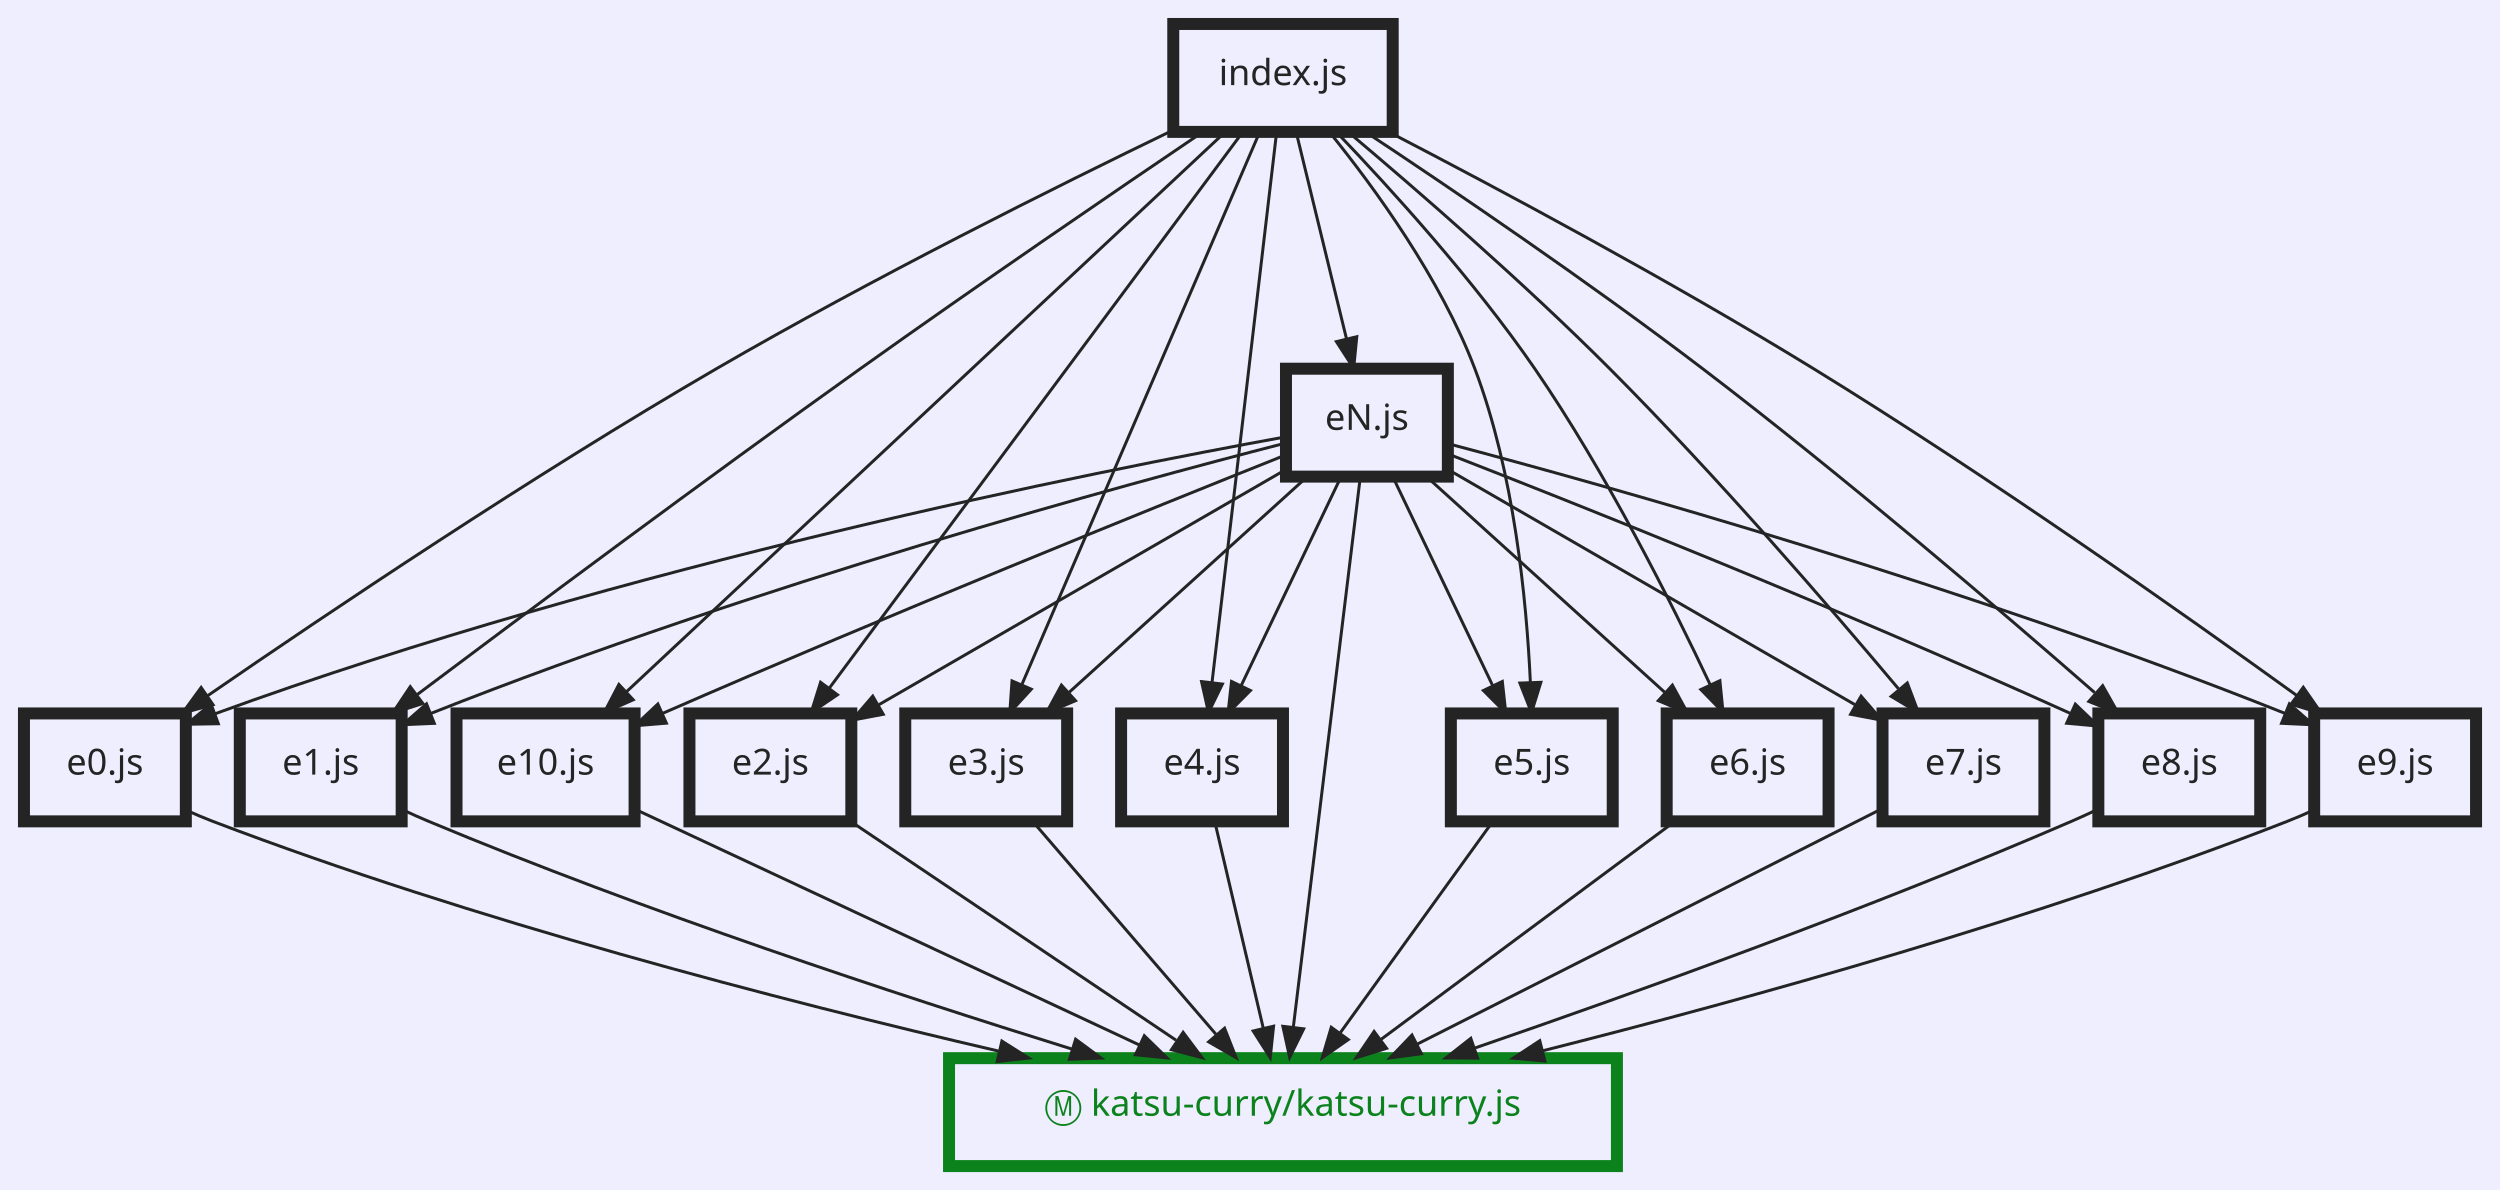
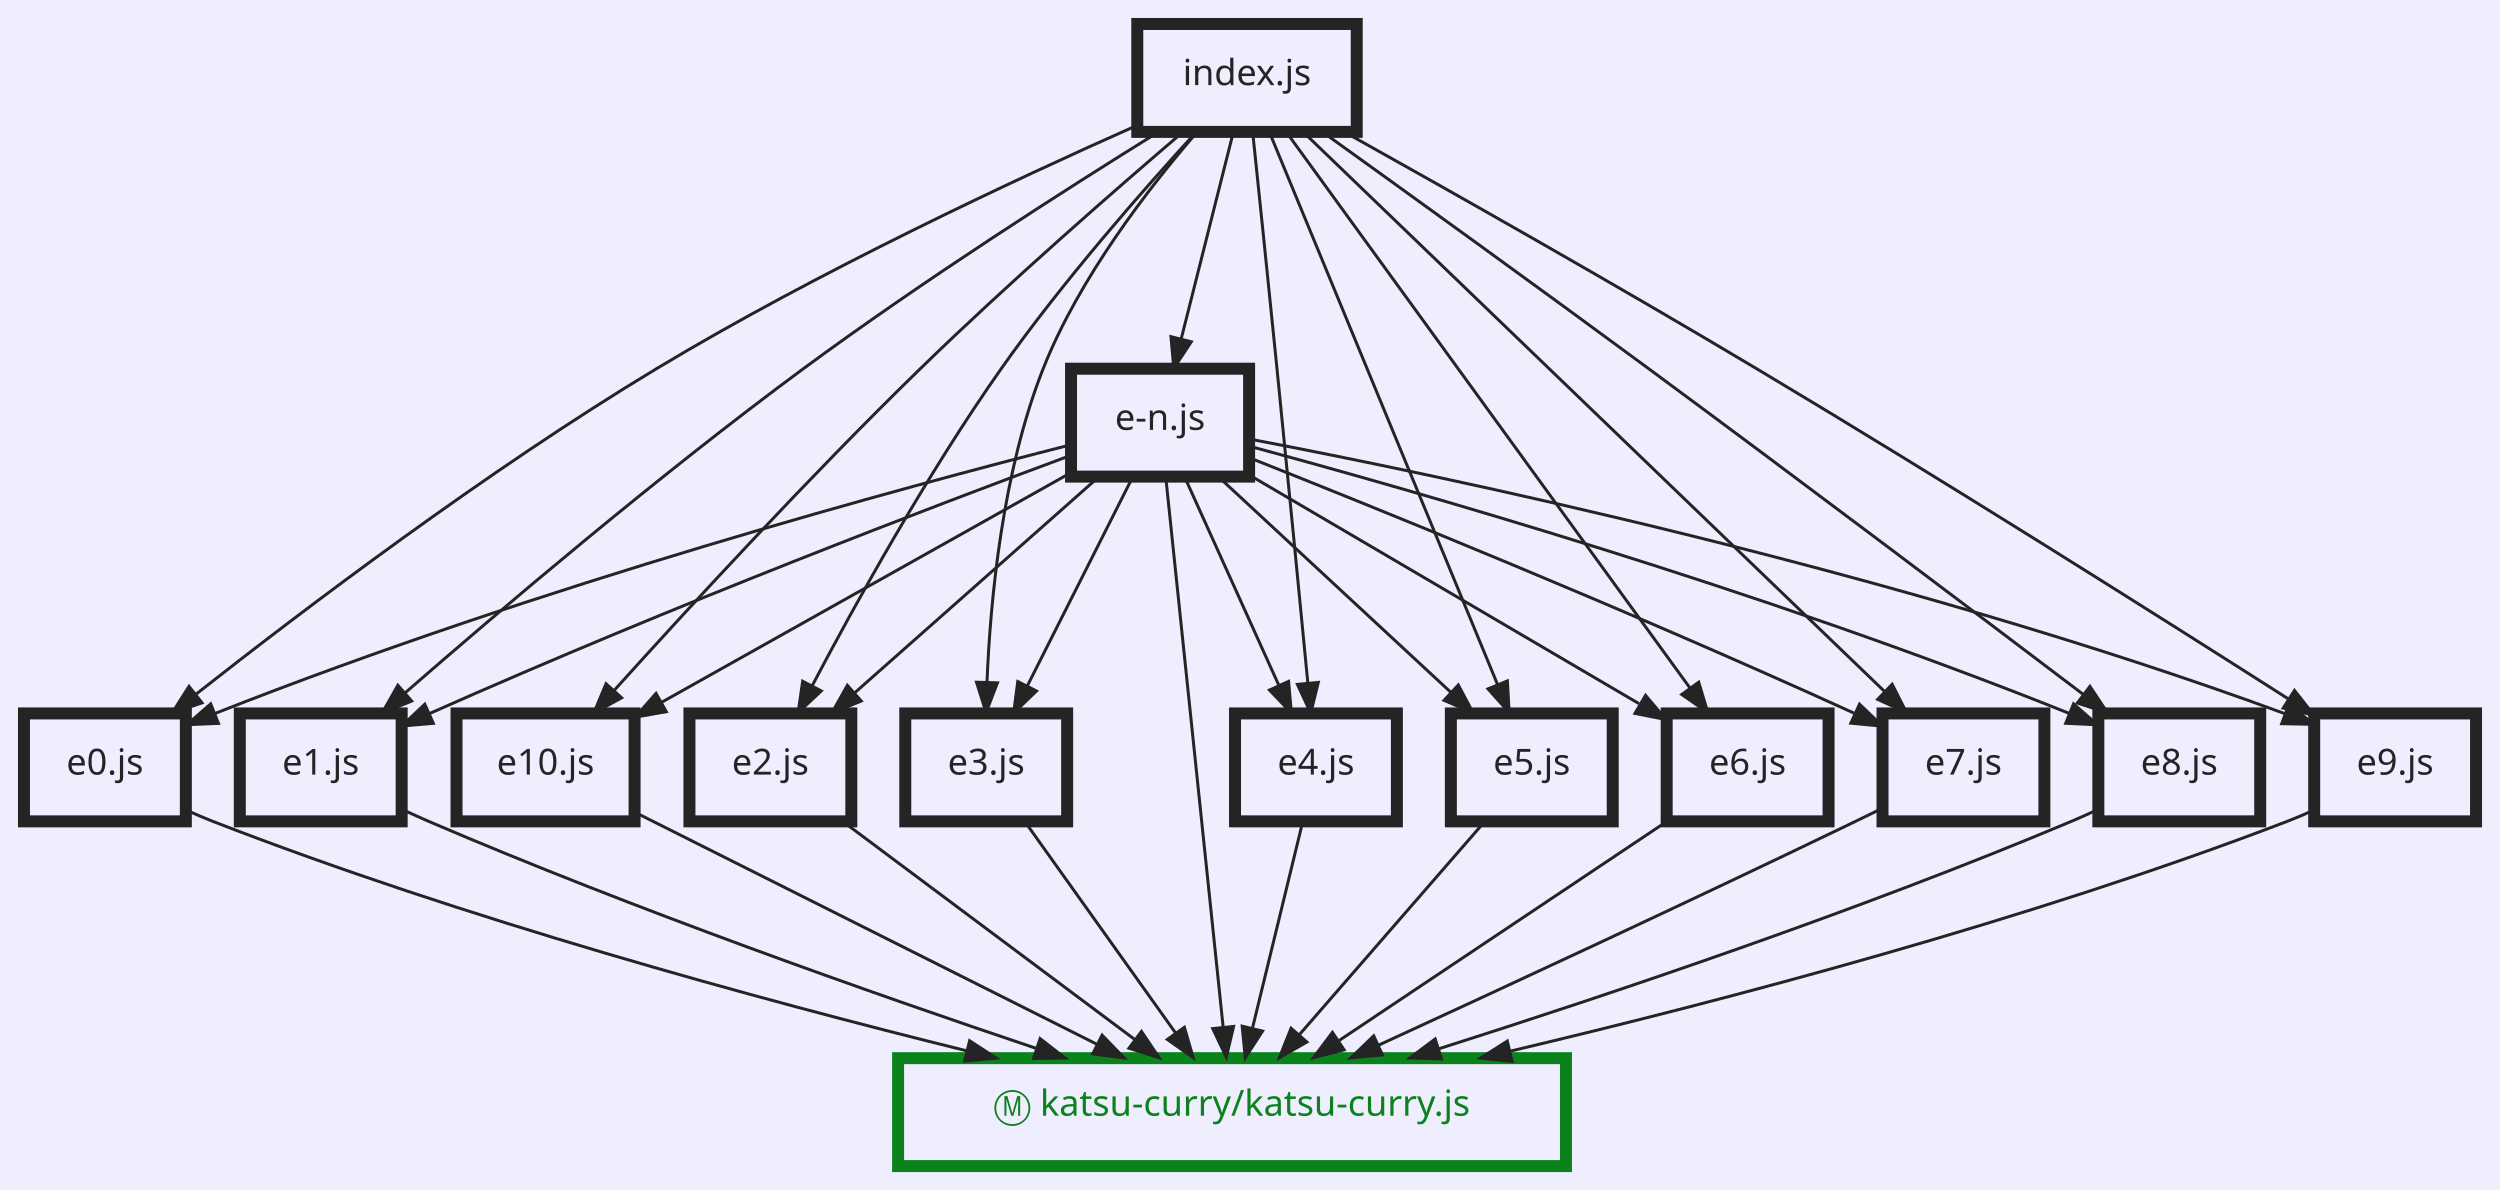
<svg xmlns="http://www.w3.org/2000/svg" width="834pt" height="397pt" viewBox="0.00 0.00 833.98 396.98">
  <g id="graph0" class="graph" transform="scale(1 1) rotate(0) translate(7.992 388.992)">
    <polygon fill="#eeeeff" stroke="transparent" points="-7.992,7.992 -7.992,-388.992 825.992,-388.992 825.992,7.992 -7.992,7.992" />
    <g id="node1" class="node">
+       <polygon fill="none" stroke="#242424" stroke-width="4" points="408.7,-266 349.3,-266 349.3,-230 408.7,-230 408.7,-266" />
+       <text text-anchor="middle" x="379" y="-245.6" font-family="Fira Code" font-size="12.00" fill="#242424">e-n.js</text>
+     </g>
+     <g id="node2" class="node">
+       <polygon fill="none" stroke="#0c821d" stroke-width="4" points="514.4,-36 291.6,-36 291.6,0 514.4,0 514.4,-36" />
+       <text text-anchor="middle" x="403" y="-16.8" font-family="Fira Code" font-size="12.00" fill="#0c821d">Ⓜ katsu-curry/katsu-curry.js</text>
+     </g>
+     <g id="edge1" class="edge">
+       <path fill="none" stroke="#242424" d="M380.883,-229.952C385.044,-190.079 395.046,-94.225 400.048,-46.291" />
+       <polygon fill="#242424" stroke="#242424" points="403.536,-46.591 401.092,-36.282 396.573,-45.865 403.536,-46.591" />
+     </g>
+     <g id="node3" class="node">
      <polygon fill="none" stroke="#242424" stroke-width="4" points="54,-151 0,-151 0,-115 54,-115 54,-151" />
      <text text-anchor="middle" x="27" y="-130.6" font-family="Fira Code" font-size="12.00" fill="#242424">e0.js</text>
    </g>
-     <g id="node2" class="node">
-       <polygon fill="none" stroke="#0c821d" stroke-width="4" points="531.4,-36 308.6,-36 308.6,0 531.4,0 531.4,-36" />
-       <text text-anchor="middle" x="420" y="-16.8" font-family="Fira Code" font-size="12.00" fill="#0c821d">Ⓜ katsu-curry/katsu-curry.js</text>
-     </g>
-     <g id="edge1" class="edge">
-       <path fill="none" stroke="#242424" d="M54.265,-118.667C57.179,-117.347 60.127,-116.096 63,-115 149.684,-81.928 252.213,-55.294 325.103,-38.363" />
-       <polygon fill="#242424" stroke="#242424" points="326.229,-41.695 335.187,-36.038 324.657,-34.874 326.229,-41.695" />
-     </g>
-     <g id="node3" class="node">
+     <g id="edge2" class="edge">
+       <path fill="none" stroke="#242424" d="M349.248,-240.634C294.162,-226.621 172.697,-193.971 63.791,-151.019" />
+       <polygon fill="#242424" stroke="#242424" points="64.888,-147.688 54.303,-147.237 62.296,-154.191 64.888,-147.688" />
+     </g>
+     <g id="node4" class="node">
      <polygon fill="none" stroke="#242424" stroke-width="4" points="126,-151 72,-151 72,-115 126,-115 126,-151" />
      <text text-anchor="middle" x="99" y="-130.6" font-family="Fira Code" font-size="12.00" fill="#242424">e1.js</text>
    </g>
-     <g id="edge2" class="edge">
-       <path fill="none" stroke="#242424" d="M126.339,-118.852C129.238,-117.495 132.163,-116.186 135,-115 206.686,-85.042 291.215,-57.169 349.502,-39.061" />
-       <polygon fill="#242424" stroke="#242424" points="350.826,-42.315 359.346,-36.018 348.759,-35.627 350.826,-42.315" />
-     </g>
-     <g id="node4" class="node">
+     <g id="edge3" class="edge">
+       <path fill="none" stroke="#242424" d="M349.366,-237.153C304.778,-220.631 217.724,-187.594 135.261,-150.949" />
+       <polygon fill="#242424" stroke="#242424" points="136.566,-147.699 126.008,-146.813 133.709,-154.09 136.566,-147.699" />
+     </g>
+     <g id="node5" class="node">
      <polygon fill="none" stroke="#242424" stroke-width="4" points="203.7,-151 144.3,-151 144.3,-115 203.7,-115 203.7,-151" />
      <text text-anchor="middle" x="174" y="-130.6" font-family="Fira Code" font-size="12.00" fill="#242424">e10.js</text>
    </g>
-     <g id="edge3" class="edge">
-       <path fill="none" stroke="#242424" d="M203.673,-119.128C245.452,-99.598 322.078,-63.776 372.015,-40.432" />
-       <polygon fill="#242424" stroke="#242424" points="373.745,-43.487 381.322,-36.081 370.78,-37.146 373.745,-43.487" />
-     </g>
-     <g id="node5" class="node">
+     <g id="edge4" class="edge">
+       <path fill="none" stroke="#242424" d="M349.191,-231.278C313.133,-211.05 252.349,-176.952 212.703,-154.711" />
+       <polygon fill="#242424" stroke="#242424" points="214.279,-151.582 203.845,-149.742 210.854,-157.687 214.279,-151.582" />
+     </g>
+     <g id="node6" class="node">
      <polygon fill="none" stroke="#242424" stroke-width="4" points="276,-151 222,-151 222,-115 276,-115 276,-151" />
      <text text-anchor="middle" x="249" y="-130.6" font-family="Fira Code" font-size="12.00" fill="#242424">e2.js</text>
    </g>
-     <g id="edge4" class="edge">
-       <path fill="none" stroke="#242424" d="M276.096,-114.778C305.363,-95.095 352.121,-63.65 384.352,-41.974" />
-       <polygon fill="#242424" stroke="#242424" points="386.687,-44.622 393.031,-36.137 382.78,-38.813 386.687,-44.622" />
-     </g>
-     <g id="node6" class="node">
+     <g id="edge5" class="edge">
+       <path fill="none" stroke="#242424" d="M358.401,-229.778C336.436,-210.347 301.513,-179.454 277.048,-157.812" />
+       <polygon fill="#242424" stroke="#242424" points="279.312,-155.141 269.502,-151.137 274.673,-160.384 279.312,-155.141" />
+     </g>
+     <g id="node7" class="node">
      <polygon fill="none" stroke="#242424" stroke-width="4" points="348,-151 294,-151 294,-115 348,-115 348,-151" />
      <text text-anchor="middle" x="321" y="-130.6" font-family="Fira Code" font-size="12.00" fill="#242424">e3.js</text>
    </g>
-     <g id="edge5" class="edge">
-       <path fill="none" stroke="#242424" d="M336.687,-114.778C353.124,-95.684 379.091,-65.521 397.665,-43.945" />
-       <polygon fill="#242424" stroke="#242424" points="400.515,-45.999 404.387,-36.137 395.21,-41.432 400.515,-45.999" />
-     </g>
-     <g id="node7" class="node">
-       <polygon fill="none" stroke="#242424" stroke-width="4" points="420,-151 366,-151 366,-115 420,-115 420,-151" />
-       <text text-anchor="middle" x="393" y="-130.6" font-family="Fira Code" font-size="12.00" fill="#242424">e4.js</text>
-     </g>
    <g id="edge6" class="edge">
-       <path fill="none" stroke="#242424" d="M397.278,-114.778C401.623,-96.273 408.409,-67.37 413.434,-45.965" />
-       <polygon fill="#242424" stroke="#242424" points="416.863,-46.672 415.742,-36.137 410.049,-45.072 416.863,-46.672" />
+       <path fill="none" stroke="#242424" d="M369.81,-229.778C360.349,-211.02 345.501,-181.58 334.664,-160.093" />
+       <polygon fill="#242424" stroke="#242424" points="337.776,-158.489 330.147,-151.137 331.526,-161.642 337.776,-158.489" />
    </g>
    <g id="node8" class="node">
+       <polygon fill="none" stroke="#242424" stroke-width="4" points="458,-151 404,-151 404,-115 458,-115 458,-151" />
+       <text text-anchor="middle" x="431" y="-130.6" font-family="Fira Code" font-size="12.00" fill="#242424">e4.js</text>
+     </g>
+     <g id="edge7" class="edge">
+       <path fill="none" stroke="#242424" d="M387.24,-229.778C395.683,-211.104 408.914,-181.844 418.618,-160.383" />
+       <polygon fill="#242424" stroke="#242424" points="421.868,-161.691 422.799,-151.137 415.49,-158.807 421.868,-161.691" />
+     </g>
+     <g id="node9" class="node">
      <polygon fill="none" stroke="#242424" stroke-width="4" points="530,-151 476,-151 476,-115 530,-115 530,-151" />
      <text text-anchor="middle" x="503" y="-130.6" font-family="Fira Code" font-size="12.00" fill="#242424">e5.js</text>
    </g>
-     <g id="edge7" class="edge">
-       <path fill="none" stroke="#242424" d="M489.848,-114.778C476.189,-95.852 454.68,-66.051 439.138,-44.517" />
-       <polygon fill="#242424" stroke="#242424" points="441.781,-42.197 433.09,-36.137 436.104,-46.294 441.781,-42.197" />
-     </g>
-     <g id="node9" class="node">
+     <g id="edge8" class="edge">
+       <path fill="none" stroke="#242424" d="M398.648,-229.778C419.509,-210.431 452.622,-179.721 475.942,-158.094" />
+       <polygon fill="#242424" stroke="#242424" points="478.492,-160.503 483.444,-151.137 473.732,-155.371 478.492,-160.503" />
+     </g>
+     <g id="node10" class="node">
      <polygon fill="none" stroke="#242424" stroke-width="4" points="602,-151 548,-151 548,-115 602,-115 602,-151" />
      <text text-anchor="middle" x="575" y="-130.6" font-family="Fira Code" font-size="12.00" fill="#242424">e6.js</text>
    </g>
-     <g id="edge8" class="edge">
-       <path fill="none" stroke="#242424" d="M550.44,-114.778C524.024,-95.179 481.89,-63.918 452.688,-42.252" />
-       <polygon fill="#242424" stroke="#242424" points="454.562,-39.285 444.445,-36.137 450.391,-44.906 454.562,-39.285" />
-     </g>
-     <g id="node10" class="node">
+     <g id="edge9" class="edge">
+       <path fill="none" stroke="#242424" d="M408.768,-230.534C443.618,-210.087 501.321,-176.23 538.748,-154.27" />
+       <polygon fill="#242424" stroke="#242424" points="540.946,-157.038 547.8,-148.959 537.404,-151.001 540.946,-157.038" />
+     </g>
+     <g id="node11" class="node">
      <polygon fill="none" stroke="#242424" stroke-width="4" points="674,-151 620,-151 620,-115 674,-115 674,-151" />
      <text text-anchor="middle" x="647" y="-130.6" font-family="Fira Code" font-size="12.00" fill="#242424">e7.js</text>
    </g>
-     <g id="edge9" class="edge">
-       <path fill="none" stroke="#242424" d="M619.619,-119.128C581.227,-99.679 510.946,-64.074 464.855,-40.724" />
-       <polygon fill="#242424" stroke="#242424" points="466.193,-37.478 455.691,-36.081 463.03,-43.723 466.193,-37.478" />
-     </g>
-     <g id="node11" class="node">
+     <g id="edge10" class="edge">
+       <path fill="none" stroke="#242424" d="M408.943,-236.234C451.676,-219.28 532.716,-186.526 610.501,-151.095" />
+       <polygon fill="#242424" stroke="#242424" points="612.332,-154.106 619.968,-146.761 609.418,-147.741 612.332,-154.106" />
+     </g>
+     <g id="node12" class="node">
      <polygon fill="none" stroke="#242424" stroke-width="4" points="746,-151 692,-151 692,-115 746,-115 746,-151" />
      <text text-anchor="middle" x="719" y="-130.6" font-family="Fira Code" font-size="12.00" fill="#242424">e8.js</text>
    </g>
-     <g id="edge10" class="edge">
-       <path fill="none" stroke="#242424" d="M691.63,-118.925C688.737,-117.555 685.822,-116.221 683,-115 616.253,-86.109 537.807,-57.892 484.068,-39.409" />
-       <polygon fill="#242424" stroke="#242424" points="484.925,-36.003 474.33,-36.073 482.656,-42.625 484.925,-36.003" />
-     </g>
-     <g id="node12" class="node">
+     <g id="edge11" class="edge">
+       <path fill="none" stroke="#242424" d="M408.886,-240.125C462.388,-225.674 577.951,-192.86 682.272,-151.018" />
+       <polygon fill="#242424" stroke="#242424" points="683.73,-154.203 691.684,-147.205 681.102,-147.715 683.73,-154.203" />
+     </g>
+     <g id="node13" class="node">
      <polygon fill="none" stroke="#242424" stroke-width="4" points="818,-151 764,-151 764,-115 818,-115 818,-151" />
      <text text-anchor="middle" x="791" y="-130.6" font-family="Fira Code" font-size="12.00" fill="#242424">e9.js</text>
    </g>
-     <g id="edge11" class="edge">
-       <path fill="none" stroke="#242424" d="M763.716,-118.716C760.806,-117.386 757.864,-116.12 755,-115 672.632,-82.792 575.198,-55.759 506.705,-38.482" />
-       <polygon fill="#242424" stroke="#242424" points="507.365,-35.039 496.815,-36.004 505.664,-41.829 507.365,-35.039" />
-     </g>
-     <g id="node13" class="node">
-       <polygon fill="none" stroke="#242424" stroke-width="4" points="475,-266 421,-266 421,-230 475,-230 475,-266" />
-       <text text-anchor="middle" x="448" y="-245.6" font-family="Fira Code" font-size="12.00" fill="#242424">eN.js</text>
+     <g id="edge12" class="edge">
+       <path fill="none" stroke="#242424" d="M408.904,-242.523C471.914,-230.511 622.696,-199.29 754.308,-150.886" />
+       <polygon fill="#242424" stroke="#242424" points="755.599,-154.14 763.749,-147.371 753.157,-147.579 755.599,-154.14" />
    </g>
    <g id="edge13" class="edge">
-       <path fill="none" stroke="#242424" d="M420.788,-243.251C358.402,-231.924 200.526,-200.75 63.645,-150.856" />
-       <polygon fill="#242424" stroke="#242424" points="64.838,-147.566 54.245,-147.387 62.414,-154.133 64.838,-147.566" />
-     </g>
-     <g id="edge12" class="edge">
-       <path fill="none" stroke="#242424" d="M445.803,-229.952C440.949,-190.079 429.28,-94.225 423.444,-46.291" />
-       <polygon fill="#242424" stroke="#242424" points="426.909,-45.786 422.226,-36.282 419.96,-46.632 426.909,-45.786" />
+       <path fill="none" stroke="#242424" d="M54.279,-118.704C57.19,-117.377 60.134,-116.114 63,-115 146.294,-82.618 244.815,-55.696 314.303,-38.496" />
+       <polygon fill="#242424" stroke="#242424" points="315.463,-41.815 324.339,-36.029 313.793,-35.017 315.463,-41.815" />
    </g>
    <g id="edge14" class="edge">
-       <path fill="none" stroke="#242424" d="M420.688,-241.148C367.221,-227.394 245.112,-194.308 135.827,-151.038" />
-       <polygon fill="#242424" stroke="#242424" points="136.89,-147.694 126.306,-147.229 134.29,-154.193 136.89,-147.694" />
+       <path fill="none" stroke="#242424" d="M126.362,-118.907C129.257,-117.54 132.175,-116.213 135,-115 202.987,-85.817 282.981,-57.633 337.763,-39.237" />
+       <polygon fill="#242424" stroke="#242424" points="338.976,-42.522 347.35,-36.031 336.756,-35.883 338.976,-42.522" />
    </g>
    <g id="edge15" class="edge">
-       <path fill="none" stroke="#242424" d="M420.708,-237.157C376.745,-219.596 287.622,-183.605 213,-151 212.906,-150.959 212.812,-150.918 212.718,-150.877" />
-       <polygon fill="#242424" stroke="#242424" points="214.313,-147.756 203.754,-146.885 211.465,-154.15 214.313,-147.756" />
+       <path fill="none" stroke="#242424" d="M203.938,-117.966C243.182,-98.258 312.371,-63.513 357.954,-40.621" />
+       <polygon fill="#242424" stroke="#242424" points="359.656,-43.683 367.022,-36.068 356.515,-37.428 359.656,-43.683" />
    </g>
    <g id="edge16" class="edge">
-       <path fill="none" stroke="#242424" d="M420.747,-232.251C385.566,-211.92 324.239,-176.48 285.182,-153.909" />
-       <polygon fill="#242424" stroke="#242424" points="286.652,-150.716 276.242,-148.743 283.149,-156.777 286.652,-150.716" />
+       <path fill="none" stroke="#242424" d="M273.402,-114.778C299.647,-95.179 341.509,-63.918 370.523,-42.252" />
+       <polygon fill="#242424" stroke="#242424" points="372.794,-44.925 378.712,-36.137 368.606,-39.316 372.794,-44.925" />
    </g>
    <g id="edge17" class="edge">
-       <path fill="none" stroke="#242424" d="M427.877,-229.778C406.511,-210.431 372.597,-179.721 348.712,-158.094" />
-       <polygon fill="#242424" stroke="#242424" points="350.791,-155.255 341.029,-151.137 346.093,-160.444 350.791,-155.255" />
+       <path fill="none" stroke="#242424" d="M333.993,-114.778C347.488,-95.852 368.737,-66.051 384.092,-44.517" />
+       <polygon fill="#242424" stroke="#242424" points="387.112,-46.311 390.068,-36.137 381.412,-42.247 387.112,-46.311" />
    </g>
    <g id="edge18" class="edge">
-       <path fill="none" stroke="#242424" d="M439.285,-229.778C430.354,-211.104 416.36,-181.844 406.096,-160.383" />
-       <polygon fill="#242424" stroke="#242424" points="409.146,-158.648 401.674,-151.137 402.831,-161.668 409.146,-158.648" />
+       <path fill="none" stroke="#242424" d="M426.563,-114.778C422.058,-96.273 415.021,-67.37 409.809,-45.965" />
+       <polygon fill="#242424" stroke="#242424" points="413.182,-45.025 407.416,-36.137 406.381,-46.681 413.182,-45.025" />
    </g>
    <g id="edge19" class="edge">
-       <path fill="none" stroke="#242424" d="M456.715,-229.778C465.646,-211.104 479.64,-181.844 489.904,-160.383" />
-       <polygon fill="#242424" stroke="#242424" points="493.169,-161.668 494.326,-151.137 486.854,-158.648 493.169,-161.668" />
+       <path fill="none" stroke="#242424" d="M487.155,-114.778C470.551,-95.684 444.322,-65.521 425.56,-43.945" />
+       <polygon fill="#242424" stroke="#242424" points="427.974,-41.386 418.771,-36.137 422.692,-45.98 427.974,-41.386" />
    </g>
    <g id="edge20" class="edge">
-       <path fill="none" stroke="#242424" d="M468.123,-229.778C489.489,-210.431 523.403,-179.721 547.288,-158.094" />
-       <polygon fill="#242424" stroke="#242424" points="549.907,-160.444 554.971,-151.137 545.209,-155.255 549.907,-160.444" />
+       <path fill="none" stroke="#242424" d="M547.746,-114.778C518.181,-95.011 470.874,-63.381 438.441,-41.696" />
+       <polygon fill="#242424" stroke="#242424" points="440.385,-38.785 430.126,-36.137 436.494,-44.605 440.385,-38.785" />
    </g>
    <g id="edge21" class="edge">
-       <path fill="none" stroke="#242424" d="M475.253,-232.251C510.434,-211.92 571.761,-176.48 610.818,-153.909" />
-       <polygon fill="#242424" stroke="#242424" points="612.851,-156.777 619.758,-148.743 609.348,-150.716 612.851,-156.777" />
+       <path fill="none" stroke="#242424" d="M619.912,-119.357C616.911,-117.875 613.894,-116.398 611,-115 556.798,-88.817 494.131,-59.756 451.866,-40.332" />
+       <polygon fill="#242424" stroke="#242424" points="453.188,-37.088 442.64,-36.096 450.267,-43.449 453.188,-37.088" />
    </g>
    <g id="edge22" class="edge">
-       <path fill="none" stroke="#242424" d="M475.055,-237.568C517.427,-221.073 602.106,-187.473 682.679,-151.003" />
-       <polygon fill="#242424" stroke="#242424" points="684.321,-154.102 691.974,-146.775 681.423,-147.73 684.321,-154.102" />
+       <path fill="none" stroke="#242424" d="M691.655,-118.867C688.757,-117.508 685.834,-116.193 683,-115 612.408,-85.273 529.218,-57.314 471.962,-39.122" />
+       <polygon fill="#242424" stroke="#242424" points="472.882,-35.742 462.293,-36.064 470.772,-42.416 472.882,-35.742" />
    </g>
    <g id="edge23" class="edge">
-       <path fill="none" stroke="#242424" d="M475.194,-240.962C527.837,-227.009 647.219,-193.768 754.353,-150.978" />
-       <polygon fill="#242424" stroke="#242424" points="755.723,-154.2 763.688,-147.213 753.105,-147.708 755.723,-154.2" />
+       <path fill="none" stroke="#242424" d="M763.731,-118.678C760.818,-117.356 757.871,-116.101 755,-115 669.222,-82.097 567.747,-55.36 495.841,-38.352" />
+       <polygon fill="#242424" stroke="#242424" points="496.431,-34.896 485.896,-36.017 494.832,-41.71 496.431,-34.896" />
    </g>
    <g id="node14" class="node">
-       <polygon fill="none" stroke="#242424" stroke-width="4" points="456.601,-381 383.399,-381 383.399,-345 456.601,-345 456.601,-381" />
-       <text text-anchor="middle" x="420" y="-360.6" font-family="Fira Code" font-size="12.00" fill="#242424">index.js</text>
+       <polygon fill="none" stroke="#242424" stroke-width="4" points="444.601,-381 371.399,-381 371.399,-345 444.601,-345 444.601,-381" />
+       <text text-anchor="middle" x="408" y="-360.6" font-family="Fira Code" font-size="12.00" fill="#242424">index.js</text>
    </g>
    <g id="edge24" class="edge">
-       <path fill="none" stroke="#242424" d="M383.167,-345.503C344.632,-326.872 282.673,-295.996 231,-266 169.683,-230.405 101.162,-184.373 61.186,-156.852" />
-       <polygon fill="#242424" stroke="#242424" points="63.079,-153.906 52.861,-151.104 59.102,-159.666 63.079,-153.906" />
+       <path fill="none" stroke="#242424" d="M403.405,-344.778C398.738,-326.273 391.45,-297.37 386.052,-275.965" />
+       <polygon fill="#242424" stroke="#242424" points="389.413,-274.977 383.574,-266.137 382.625,-276.689 389.413,-274.977" />
    </g>
    <g id="edge25" class="edge">
-       <path fill="none" stroke="#242424" d="M393.045,-344.852C364.528,-325.561 318.311,-294.033 279,-266 226.722,-228.72 166.932,-184.15 131.112,-157.236" />
-       <polygon fill="#242424" stroke="#242424" points="133.072,-154.33 122.976,-151.116 128.864,-159.924 133.072,-154.33" />
+       <path fill="none" stroke="#242424" d="M371.083,-347.075C330.753,-329.166 264.733,-298.334 211,-266 154.408,-231.946 93.068,-185.489 57.442,-157.457" />
+       <polygon fill="#242424" stroke="#242424" points="59.4,-154.543 49.385,-151.086 55.058,-160.034 59.4,-154.543" />
    </g>
    <g id="edge26" class="edge">
-       <path fill="none" stroke="#242424" d="M400.697,-344.952C357.154,-304.241 251.194,-205.173 201.096,-158.334" />
-       <polygon fill="#242424" stroke="#242424" points="203.249,-155.555 193.554,-151.282 198.468,-160.668 203.249,-155.555" />
+       <path fill="none" stroke="#242424" d="M378.43,-344.966C348.085,-326.15 299.811,-295.351 260,-266 211.712,-230.398 158.58,-185.251 127.043,-157.774" />
+       <polygon fill="#242424" stroke="#242424" points="129.338,-155.132 119.506,-151.186 124.731,-160.403 129.338,-155.132" />
    </g>
    <g id="edge27" class="edge">
-       <path fill="none" stroke="#242424" d="M406.582,-344.952C376.563,-304.576 303.869,-206.8 268.703,-159.501" />
-       <polygon fill="#242424" stroke="#242424" points="271.368,-157.219 262.592,-151.282 265.75,-161.395 271.368,-157.219" />
+       <path fill="none" stroke="#242424" d="M386.6,-344.946C364.247,-325.862 328.41,-294.621 299,-266 262.003,-229.995 221.47,-185.952 196.886,-158.683" />
+       <polygon fill="#242424" stroke="#242424" points="199.378,-156.22 190.091,-151.122 194.172,-160.9 199.378,-156.22" />
    </g>
    <g id="edge28" class="edge">
-       <path fill="none" stroke="#242424" d="M412.232,-344.952C394.997,-304.911 353.463,-208.419 332.918,-160.689" />
-       <polygon fill="#242424" stroke="#242424" points="336.038,-159.084 328.869,-151.282 329.608,-161.851 336.038,-159.084" />
+       <path fill="none" stroke="#242424" d="M390.946,-344.835C373.599,-325.913 346.434,-295.033 326,-266 301.411,-231.064 277.458,-187.799 262.965,-160.292" />
+       <polygon fill="#242424" stroke="#242424" points="265.979,-158.503 258.247,-151.259 259.774,-161.744 265.979,-158.503" />
    </g>
    <g id="edge29" class="edge">
-       <path fill="none" stroke="#242424" d="M417.881,-344.952C413.201,-305.079 401.948,-209.225 396.321,-161.291" />
-       <polygon fill="#242424" stroke="#242424" points="399.788,-160.806 395.146,-151.282 392.836,-161.622 399.788,-160.806" />
+       <path fill="none" stroke="#242424" d="M391.291,-344.872C375.346,-326.462 352.028,-296.408 340,-266 326.443,-231.725 322.383,-189.087 321.262,-161.471" />
+       <polygon fill="#242424" stroke="#242424" points="324.755,-161.211 320.955,-151.322 317.759,-161.423 324.755,-161.211" />
    </g>
    <g id="edge30" class="edge">
-       <path fill="none" stroke="#242424" d="M435.702,-344.693C450.69,-326.148 472.622,-295.994 484,-266 497.073,-231.538 501.246,-188.944 502.526,-161.388" />
-       <polygon fill="#242424" stroke="#242424" points="506.028,-161.386 502.896,-151.264 499.033,-161.129 506.028,-161.386" />
+       <path fill="none" stroke="#242424" d="M409.909,-344.768C411.943,-325.274 415.243,-293.457 418,-266 421.627,-229.886 425.676,-188.241 428.276,-161.313" />
+       <polygon fill="#242424" stroke="#242424" points="431.788,-161.363 429.264,-151.073 424.82,-160.691 431.788,-161.363" />
    </g>
    <g id="edge31" class="edge">
-       <path fill="none" stroke="#242424" d="M438.062,-344.702C456.049,-325.923 483.815,-295.377 504,-266 527.735,-231.458 549.555,-188.094 562.57,-160.458" />
-       <polygon fill="#242424" stroke="#242424" points="565.749,-161.922 566.795,-151.379 559.403,-158.968 565.749,-161.922" />
+       <path fill="none" stroke="#242424" d="M415.454,-344.952C431.993,-304.911 471.849,-208.419 491.563,-160.689" />
+       <polygon fill="#242424" stroke="#242424" points="494.866,-161.861 495.449,-151.282 488.396,-159.189 494.866,-161.861" />
    </g>
    <g id="edge32" class="edge">
-       <path fill="none" stroke="#242424" d="M441.986,-344.764C464.5,-325.786 500.183,-294.86 529,-266 564.381,-230.566 602.303,-186.635 625.34,-159.203" />
-       <polygon fill="#242424" stroke="#242424" points="628.263,-161.164 631.992,-151.247 622.892,-156.674 628.263,-161.164" />
+       <path fill="none" stroke="#242424" d="M421.104,-344.952C450.421,-304.576 521.415,-206.8 555.758,-159.501" />
+       <polygon fill="#242424" stroke="#242424" points="558.682,-161.43 561.726,-151.282 553.018,-157.318 558.682,-161.43" />
    </g>
    <g id="edge33" class="edge">
-       <path fill="none" stroke="#242424" d="M447.621,-344.939C476.242,-325.976 522.019,-294.948 560,-266 607.163,-230.054 659.485,-185.281 690.785,-157.936" />
-       <polygon fill="#242424" stroke="#242424" points="693.439,-160.264 698.654,-151.041 688.826,-154.999 693.439,-160.264" />
+       <path fill="none" stroke="#242424" d="M426.754,-344.952C469.058,-304.241 572.003,-205.173 620.674,-158.334" />
+       <polygon fill="#242424" stroke="#242424" points="623.224,-160.738 628.003,-151.282 618.37,-155.694 623.224,-160.738" />
    </g>
    <g id="edge34" class="edge">
-       <path fill="none" stroke="#242424" d="M455.515,-344.87C491.679,-326.101 549.087,-295.452 597,-266 655.217,-230.215 720.22,-184.383 758.261,-156.93" />
-       <polygon fill="#242424" stroke="#242424" points="760.365,-159.727 766.414,-151.029 756.261,-154.056 760.365,-159.727" />
+       <path fill="none" stroke="#242424" d="M433.289,-344.898C460.303,-325.514 504.326,-293.787 542,-266 592.976,-228.403 651.666,-184.099 687.017,-157.302" />
+       <polygon fill="#242424" stroke="#242424" points="689.2,-160.038 695.053,-151.207 684.97,-154.461 689.2,-160.038" />
    </g>
    <g id="edge35" class="edge">
-       <path fill="none" stroke="#242424" d="M424.437,-344.778C428.942,-326.273 435.979,-297.37 441.191,-275.965" />
-       <polygon fill="#242424" stroke="#242424" points="444.619,-276.681 443.584,-266.137 437.818,-275.025 444.619,-276.681" />
+       <path fill="none" stroke="#242424" d="M440.495,-344.963C474.872,-325.764 530.592,-294.311 578,-266 641.074,-228.333 713.404,-182.626 755.474,-155.785" />
+       <polygon fill="#242424" stroke="#242424" points="757.434,-158.686 763.977,-150.353 753.666,-152.787 757.434,-158.686" />
    </g>
  </g>
</svg>
